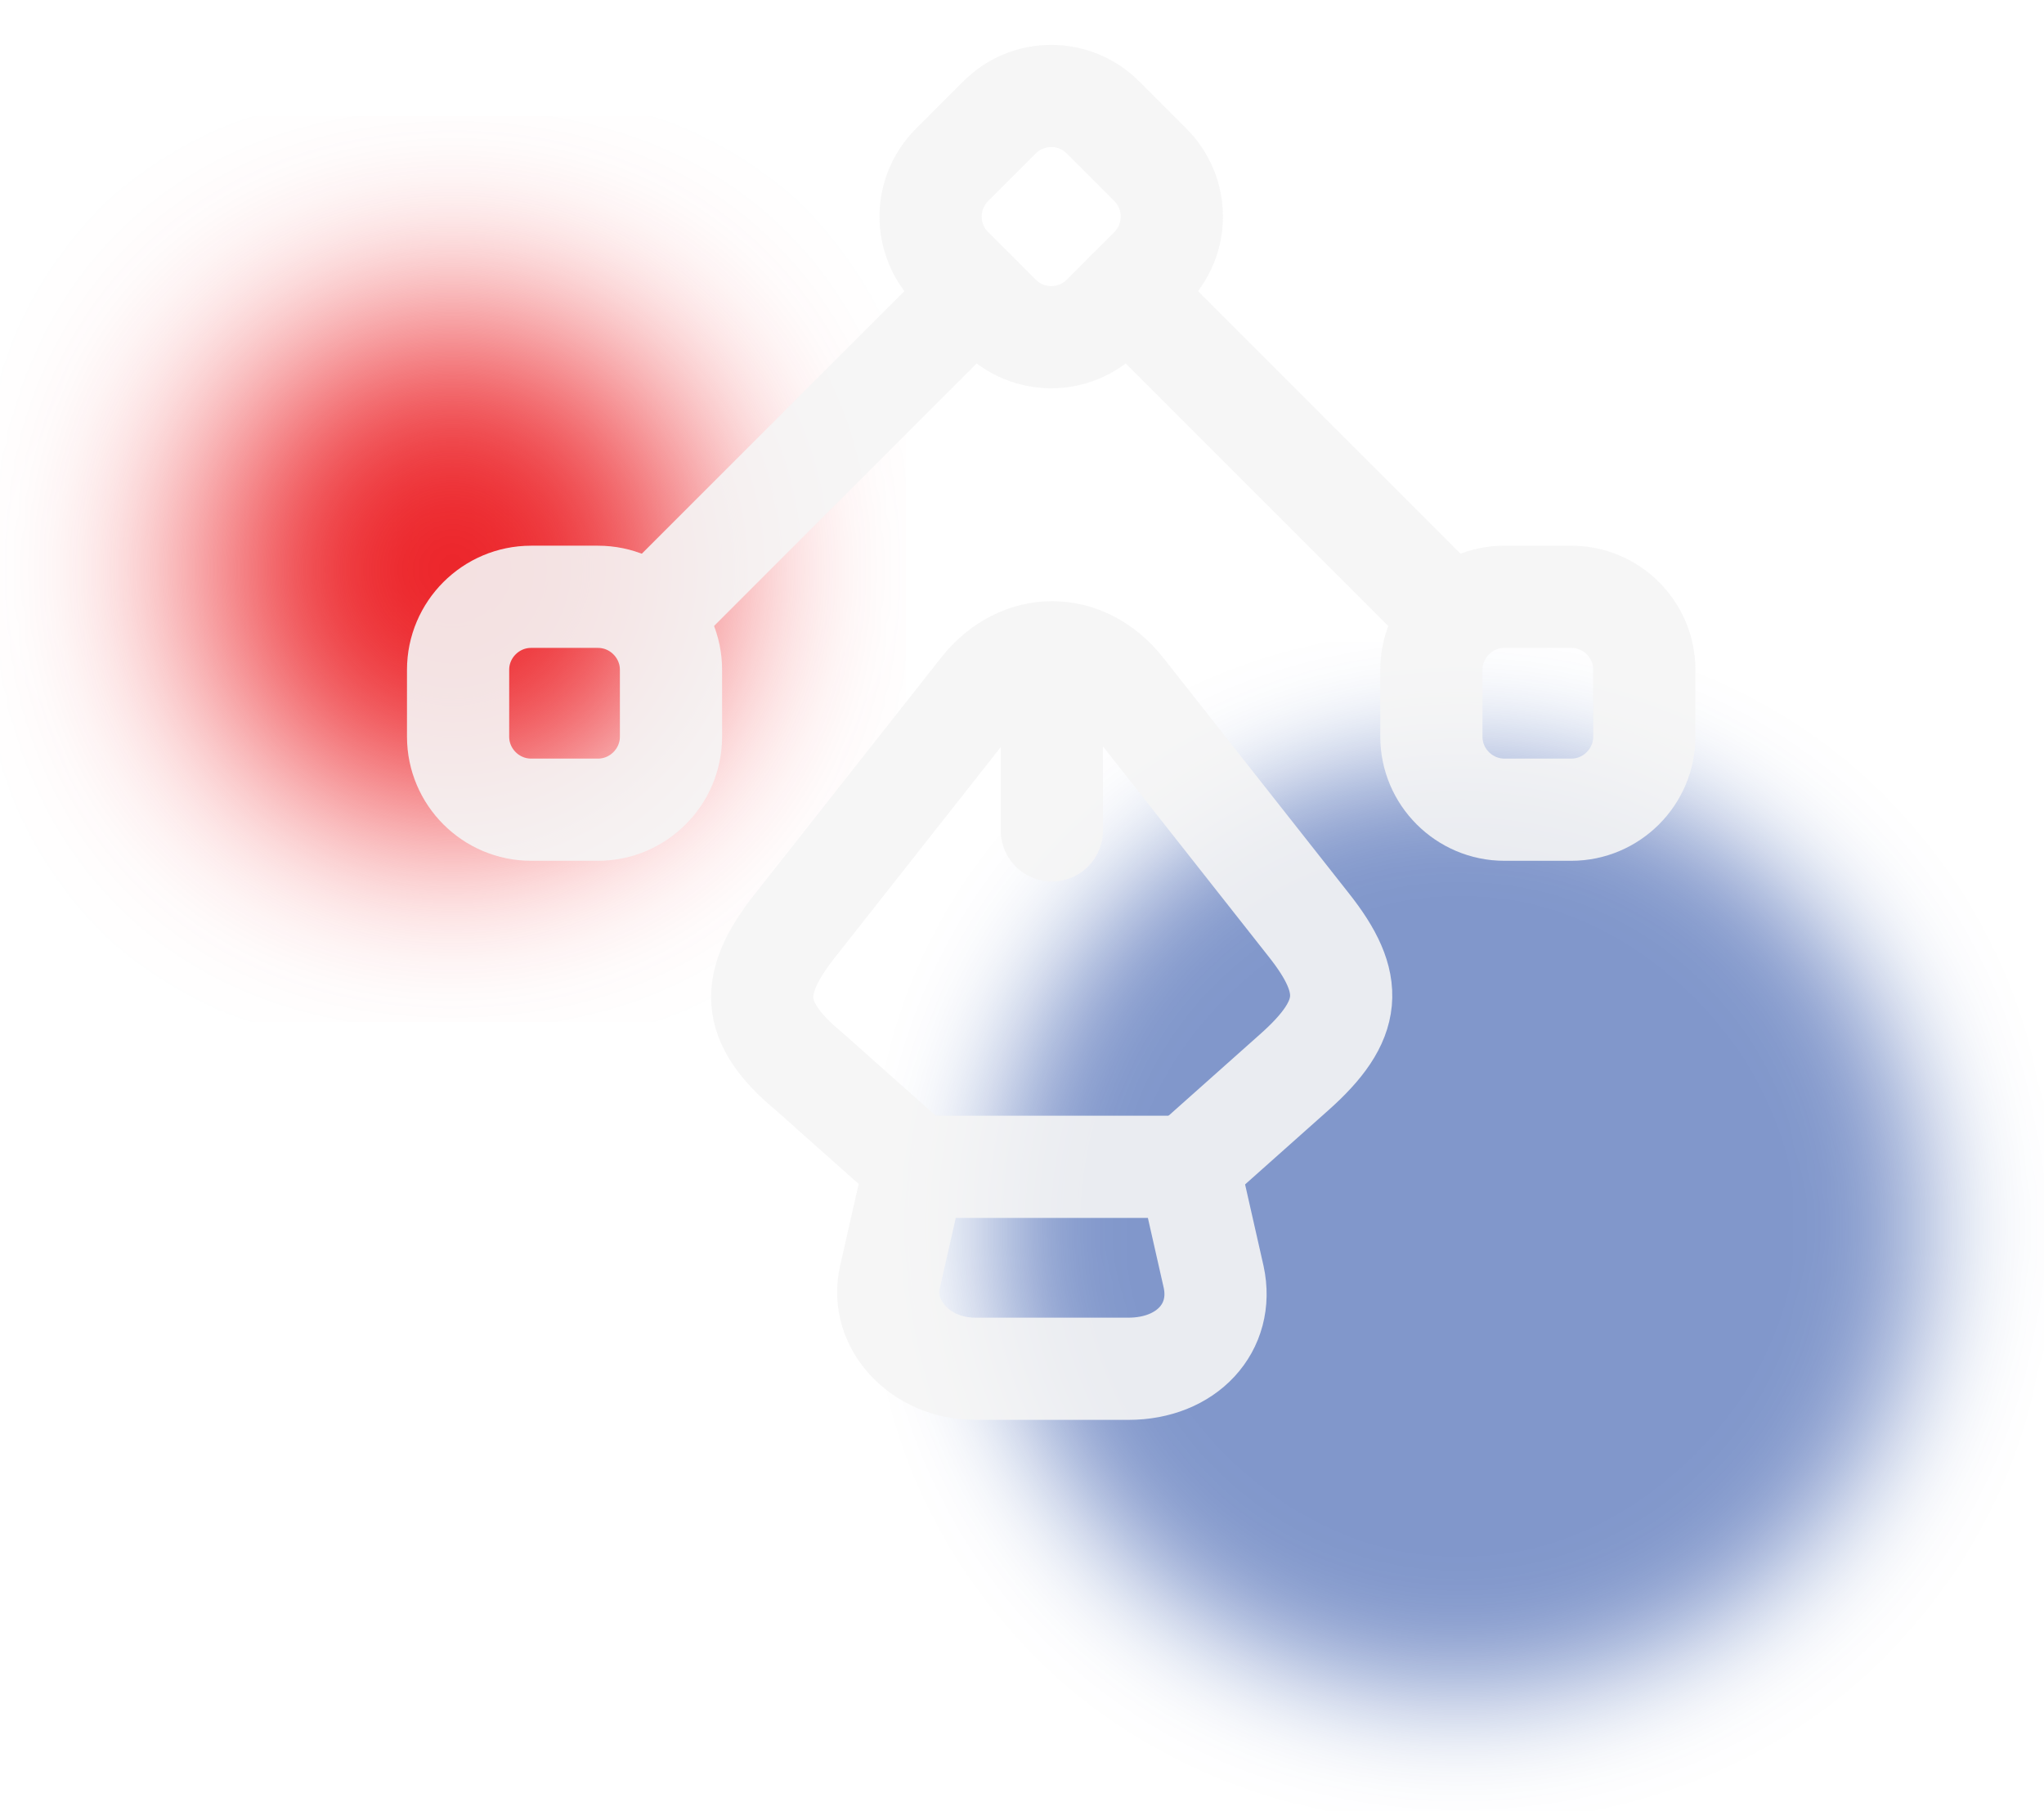
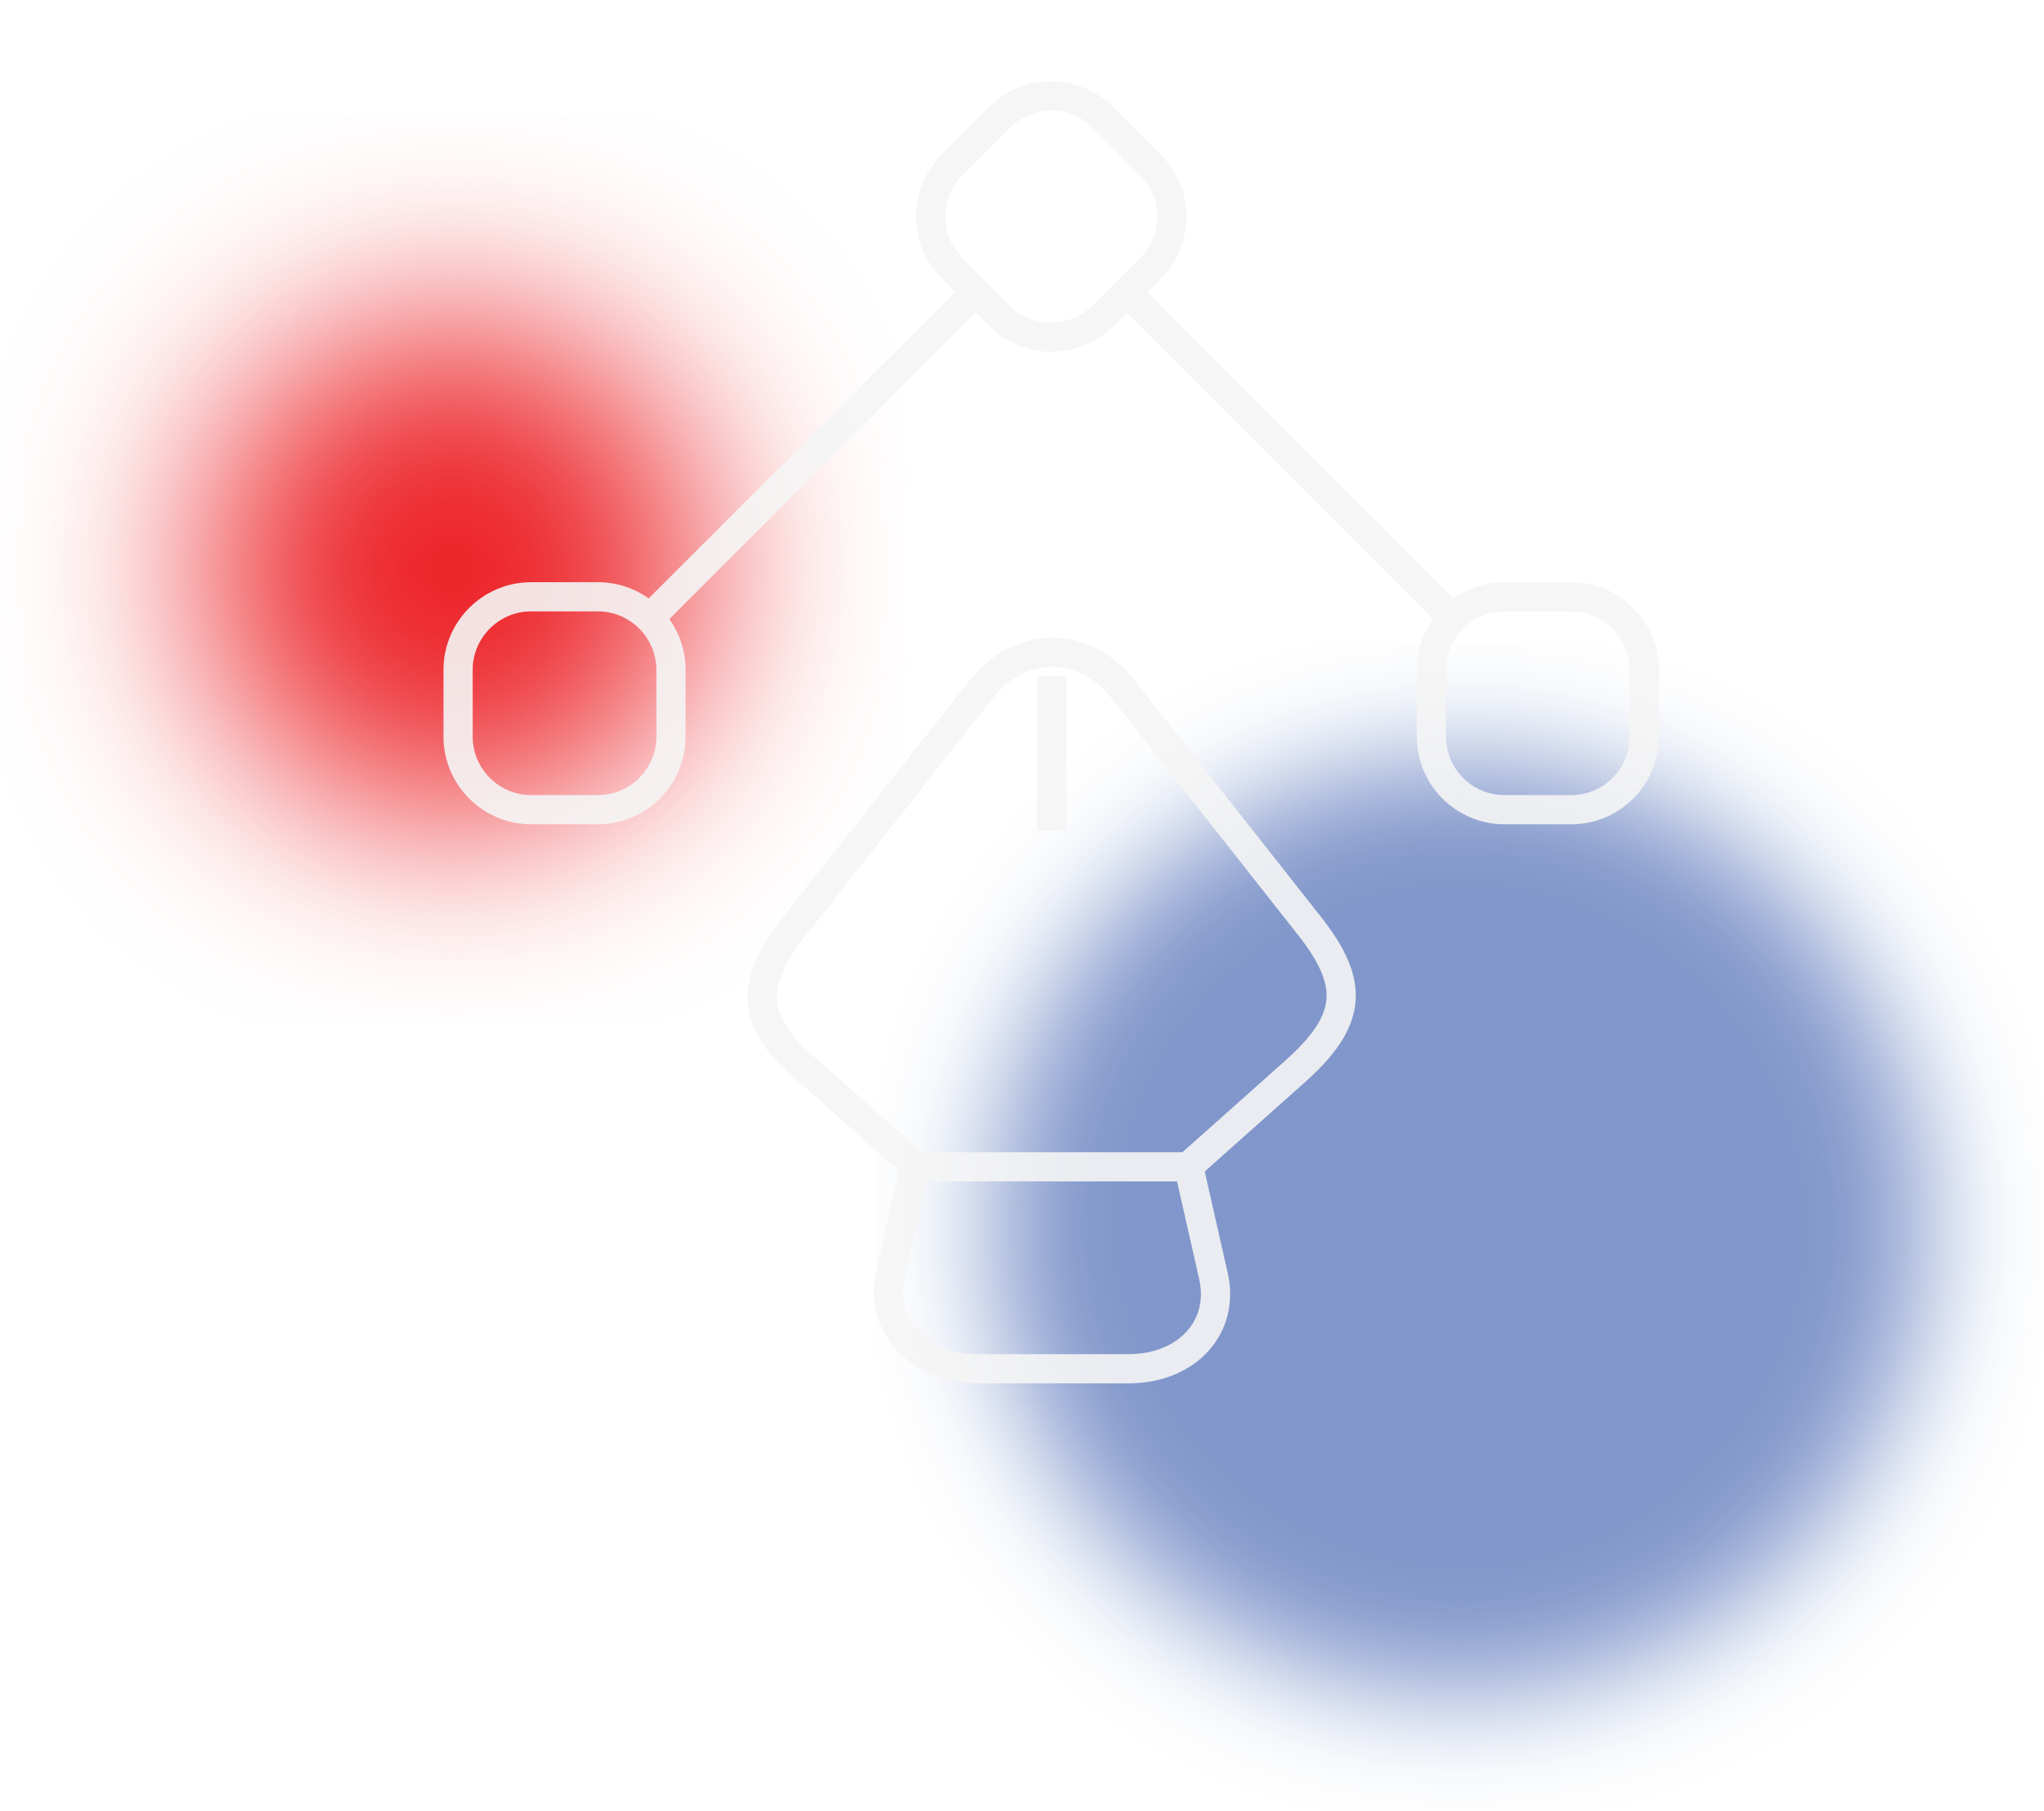
<svg xmlns="http://www.w3.org/2000/svg" width="70" height="62" viewBox="0 0 70 62" fill="none">
  <g filter="url(#filter0_f_782_19056)">
    <circle cx="50" cy="42" r="16" fill="#043099" fill-opacity="0.5" />
  </g>
  <g filter="url(#filter1_f_782_19056)">
    <circle cx="15.5" cy="19.5" r="8.5" fill="#EC2227" />
  </g>
  <g opacity="0.9">
-     <path d="M33.396 46.875H38.646C40.646 46.875 41.938 45.458 41.563 43.729L40.709 39.959H31.334L30.479 43.729C30.104 45.354 31.521 46.875 33.396 46.875Z" stroke="#F5F5F5" stroke-width="3.5" stroke-linecap="round" stroke-linejoin="round" />
-     <path d="M40.709 39.938L44.313 36.729C46.334 34.938 46.417 33.687 44.813 31.667L38.459 23.604C37.126 21.917 34.938 21.917 33.605 23.604L27.25 31.667C25.646 33.687 25.646 35 27.75 36.729L31.355 39.938" stroke="#F5F5F5" stroke-width="3.5" stroke-linecap="round" stroke-linejoin="round" />
-     <path d="M36.022 23.167V28.438" stroke="#F5F5F5" stroke-width="3.5" stroke-linecap="round" stroke-linejoin="round" />
-     <path d="M34.23 10.813L32.605 9.188C31.625 8.208 31.625 6.625 32.605 5.646L34.23 4.021C35.209 3.042 36.792 3.042 37.771 4.021L39.396 5.646C40.375 6.625 40.375 8.208 39.396 9.188L37.771 10.813C36.792 11.792 35.209 11.792 34.23 10.813Z" stroke="#F5F5F5" stroke-width="3.5" stroke-linecap="round" stroke-linejoin="round" />
-     <path d="M51.52 20.438H53.812C55.187 20.438 56.312 21.562 56.312 22.938V25.229C56.312 26.604 55.187 27.729 53.812 27.729H51.52C50.145 27.729 49.02 26.604 49.02 25.229V22.938C49.02 21.562 50.145 20.438 51.52 20.438Z" stroke="#F5F5F5" stroke-width="3.5" stroke-linecap="round" stroke-linejoin="round" />
-     <path d="M20.479 20.438H18.188C16.812 20.438 15.688 21.562 15.688 22.938V25.229C15.688 26.604 16.812 27.729 18.188 27.729H20.479C21.854 27.729 22.979 26.604 22.979 25.229V22.938C22.979 21.562 21.854 20.438 20.479 20.438Z" stroke="#F5F5F5" stroke-width="3.5" stroke-linecap="round" stroke-linejoin="round" />
-     <path d="M49.625 21.042L38.583 10" stroke="#F5F5F5" stroke-width="3.5" stroke-linecap="round" stroke-linejoin="round" />
-     <path d="M22.375 21.042L33.417 10" stroke="#F5F5F5" stroke-width="3.5" stroke-linecap="round" stroke-linejoin="round" />
+     <path d="M33.396 46.875H38.646C40.646 46.875 41.938 45.458 41.563 43.729L40.709 39.959H31.334L30.479 43.729C30.104 45.354 31.521 46.875 33.396 46.875Z" stroke="#F5F5F5" strokeWidth="3.5" strokeLinecap="round" strokeLinejoin="round" />
+     <path d="M40.709 39.938L44.313 36.729C46.334 34.938 46.417 33.687 44.813 31.667L38.459 23.604C37.126 21.917 34.938 21.917 33.605 23.604L27.25 31.667C25.646 33.687 25.646 35 27.75 36.729L31.355 39.938" stroke="#F5F5F5" strokeWidth="3.5" strokeLinecap="round" strokeLinejoin="round" />
+     <path d="M36.022 23.167V28.438" stroke="#F5F5F5" strokeWidth="3.5" strokeLinecap="round" strokeLinejoin="round" />
+     <path d="M34.23 10.813L32.605 9.188C31.625 8.208 31.625 6.625 32.605 5.646L34.23 4.021C35.209 3.042 36.792 3.042 37.771 4.021L39.396 5.646C40.375 6.625 40.375 8.208 39.396 9.188L37.771 10.813C36.792 11.792 35.209 11.792 34.23 10.813Z" stroke="#F5F5F5" strokeWidth="3.5" strokeLinecap="round" strokeLinejoin="round" />
+     <path d="M51.52 20.438H53.812C55.187 20.438 56.312 21.562 56.312 22.938V25.229C56.312 26.604 55.187 27.729 53.812 27.729H51.52C50.145 27.729 49.02 26.604 49.02 25.229V22.938C49.02 21.562 50.145 20.438 51.52 20.438Z" stroke="#F5F5F5" strokeWidth="3.5" strokeLinecap="round" strokeLinejoin="round" />
+     <path d="M20.479 20.438H18.188C16.812 20.438 15.688 21.562 15.688 22.938V25.229C15.688 26.604 16.812 27.729 18.188 27.729H20.479C21.854 27.729 22.979 26.604 22.979 25.229V22.938C22.979 21.562 21.854 20.438 20.479 20.438Z" stroke="#F5F5F5" strokeWidth="3.5" strokeLinecap="round" strokeLinejoin="round" />
+     <path d="M49.625 21.042L38.583 10" stroke="#F5F5F5" strokeWidth="3.5" strokeLinecap="round" strokeLinejoin="round" />
+     <path d="M22.375 21.042L33.417 10" stroke="#F5F5F5" strokeWidth="3.5" strokeLinecap="round" strokeLinejoin="round" />
  </g>
  <defs>
    <filter id="filter0_f_782_19056" x="30" y="22" width="40" height="40" filterUnits="userSpaceOnUse" color-interpolation-filters="sRGB">
      <feFlood flood-opacity="0" result="BackgroundImageFix" />
      <feBlend mode="normal" in="SourceGraphic" in2="BackgroundImageFix" result="shape" />
      <feGaussianBlur stdDeviation="2" result="effect1_foregroundBlur_782_19056" />
    </filter>
    <filter id="filter1_f_782_19056" x="0" y="4" width="31" height="31" filterUnits="userSpaceOnUse" color-interpolation-filters="sRGB">
      <feFlood flood-opacity="0" result="BackgroundImageFix" />
      <feBlend mode="normal" in="SourceGraphic" in2="BackgroundImageFix" result="shape" />
      <feGaussianBlur stdDeviation="3.5" result="effect1_foregroundBlur_782_19056" />
    </filter>
  </defs>
</svg>
